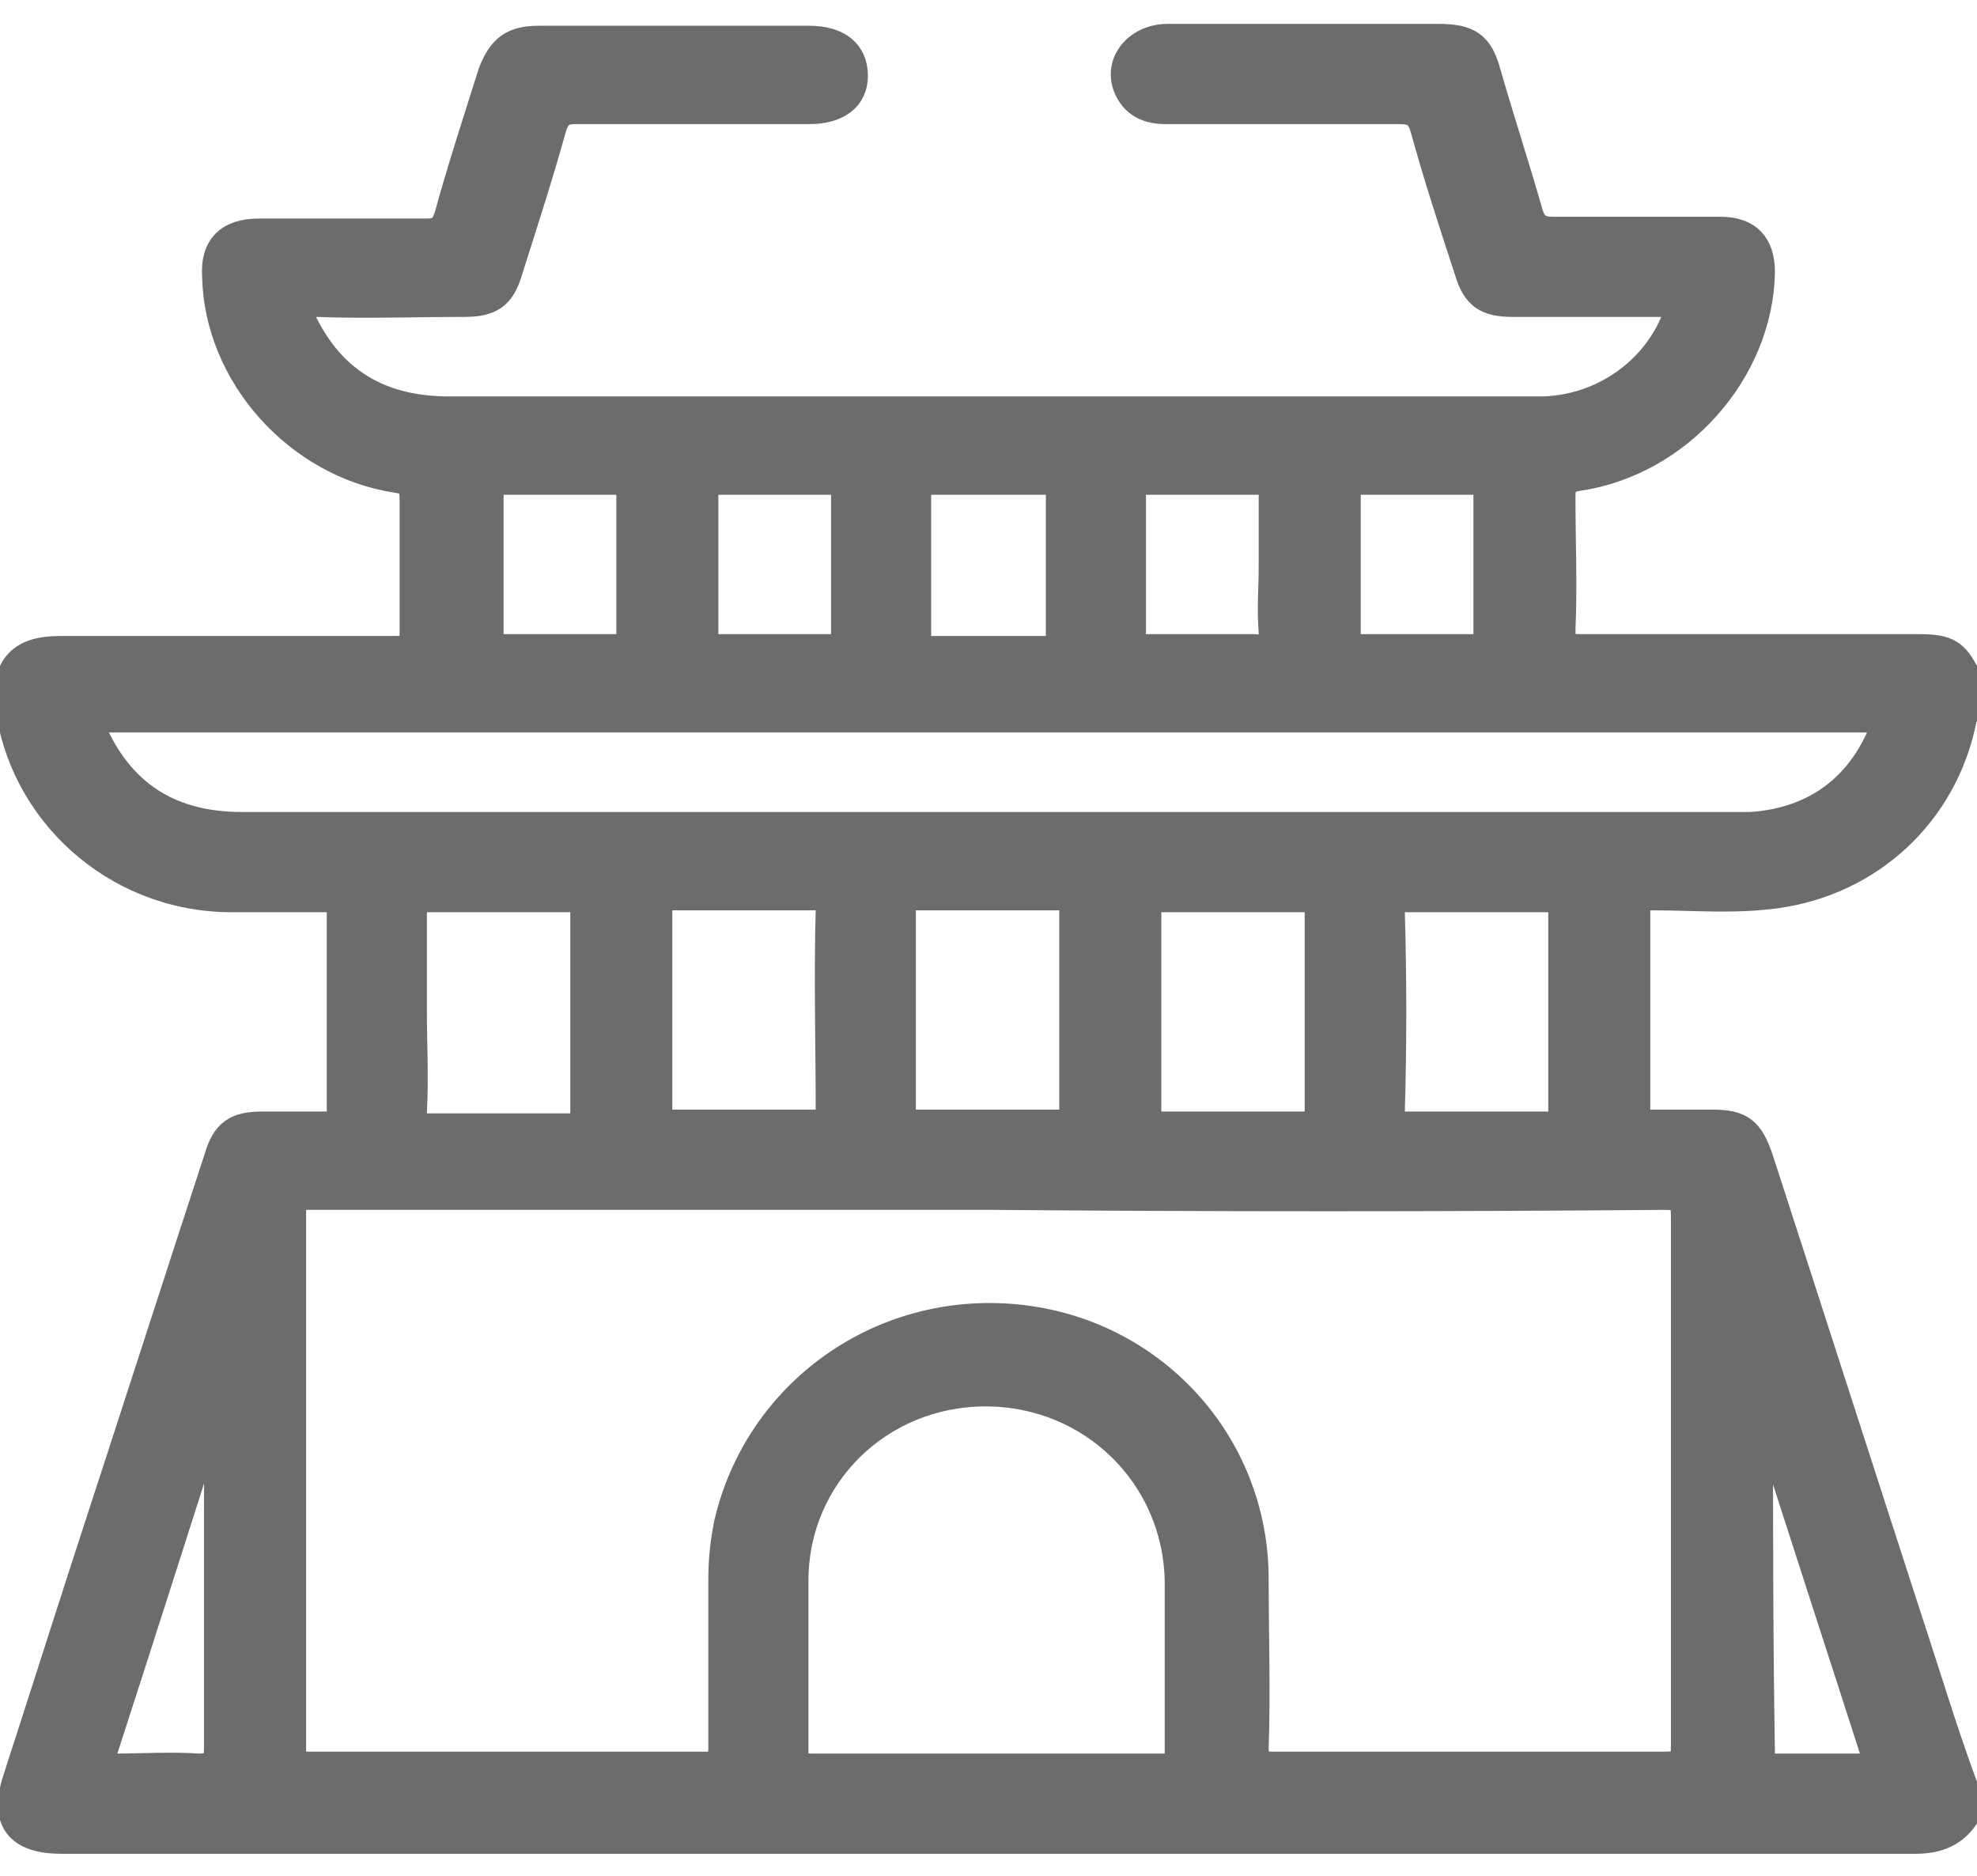
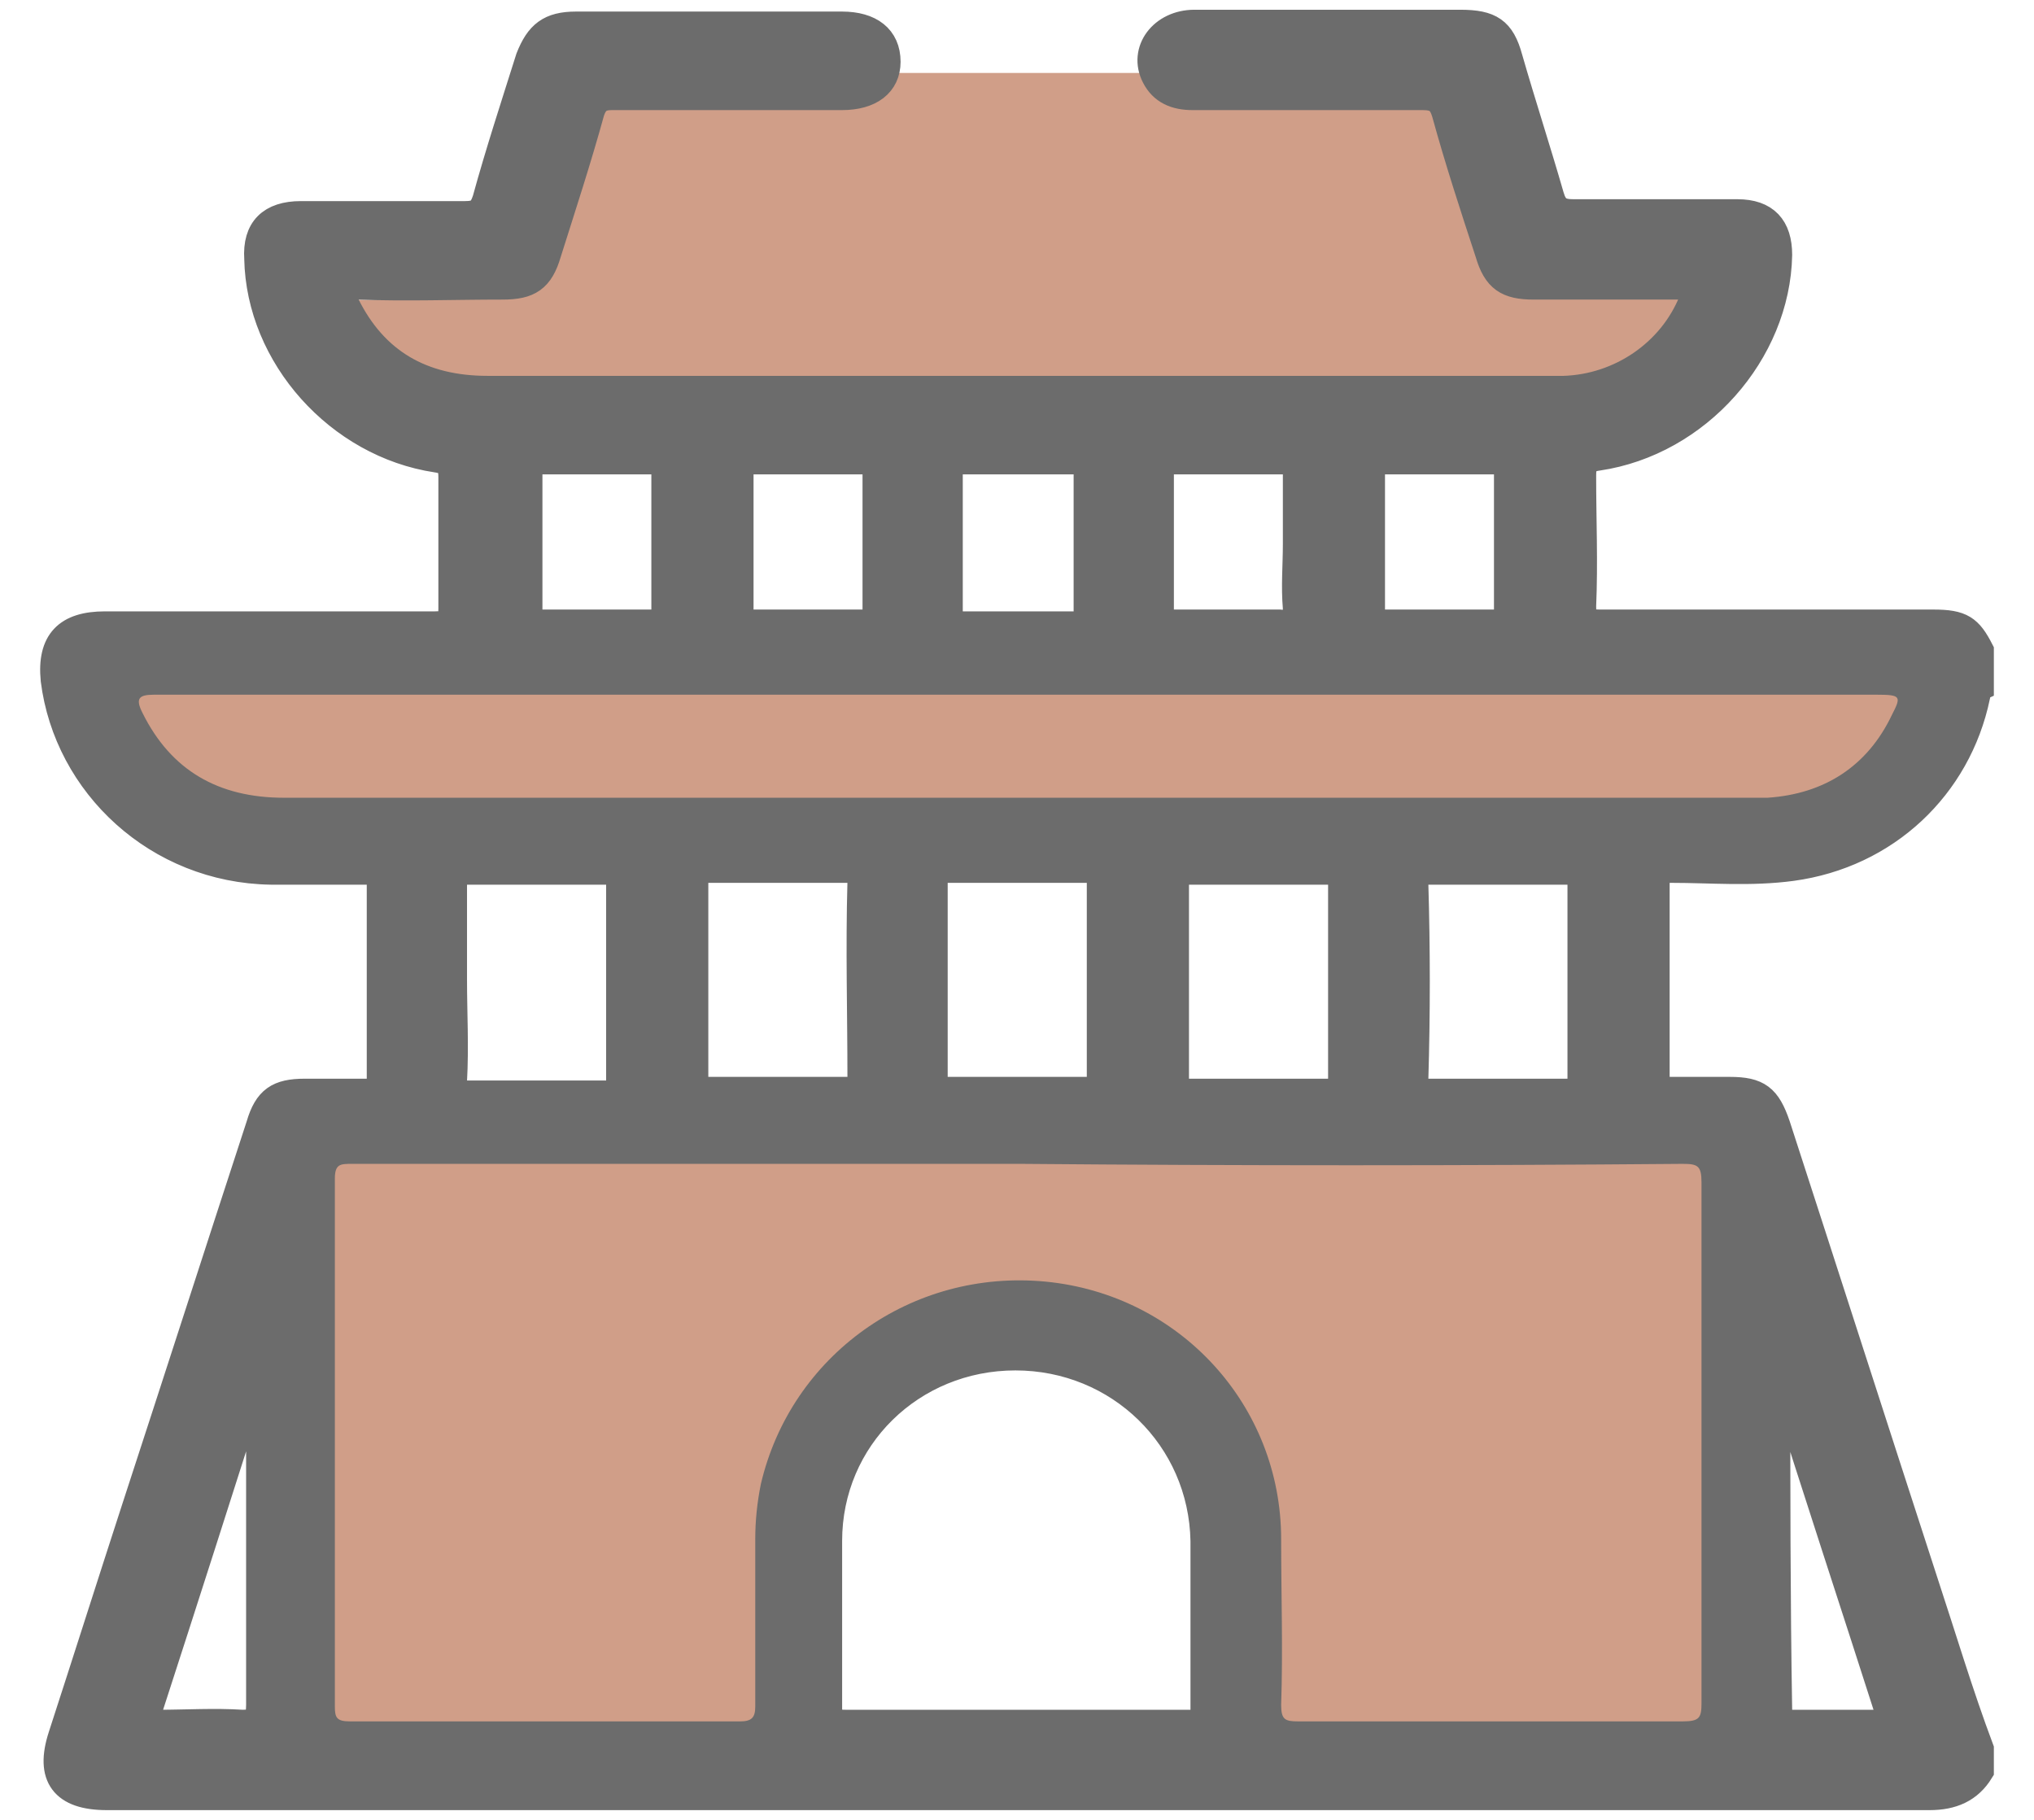
- <svg xmlns="http://www.w3.org/2000/svg" width="39" height="37" viewBox="0 0 39 37" fill="none">
-   <path d="M37.865 12.758C35.633 12.758 33.402 12.758 31.17 12.758C30.867 12.758 30.829 12.684 30.829 12.426C30.867 11.54 30.829 10.691 30.829 9.805C30.829 9.583 30.867 9.472 31.132 9.435C33.137 9.14 34.726 7.331 34.764 5.374C34.764 4.82 34.499 4.525 33.931 4.525C32.834 4.525 31.737 4.525 30.64 4.525C30.375 4.525 30.262 4.451 30.186 4.192C29.922 3.269 29.619 2.346 29.354 1.423C29.203 0.869 28.976 0.721 28.371 0.721C26.593 0.721 24.815 0.721 23.037 0.721C22.394 0.721 21.978 1.275 22.243 1.792C22.394 2.088 22.659 2.198 22.999 2.198C24.55 2.198 26.063 2.198 27.614 2.198C27.879 2.198 27.992 2.272 28.068 2.531C28.333 3.491 28.635 4.414 28.938 5.337C29.089 5.854 29.316 6.001 29.846 6.001C30.829 6.001 31.813 6.001 32.834 6.001C33.099 6.001 33.137 6.038 33.023 6.297C32.607 7.331 31.586 8.032 30.451 8.069C29.997 8.069 29.506 8.069 29.052 8.069C22.318 8.069 15.585 8.069 8.852 8.069C7.528 8.069 6.582 7.515 6.015 6.371C5.863 6.075 5.939 6.001 6.242 6.001C7.225 6.038 8.171 6.001 9.154 6.001C9.684 6.001 9.911 5.854 10.062 5.337C10.365 4.377 10.667 3.454 10.932 2.494C11.008 2.272 11.121 2.198 11.348 2.198C12.899 2.198 14.412 2.198 15.963 2.198C16.531 2.198 16.871 1.94 16.871 1.497C16.871 1.017 16.531 0.758 15.963 0.758C14.185 0.758 12.408 0.758 10.63 0.758C10.1 0.758 9.873 0.943 9.684 1.423C9.381 2.383 9.079 3.306 8.814 4.266C8.738 4.488 8.663 4.561 8.398 4.561C7.301 4.561 6.204 4.561 5.107 4.561C4.502 4.561 4.199 4.857 4.237 5.448C4.275 7.405 5.863 9.177 7.83 9.472C8.095 9.509 8.133 9.62 8.133 9.841C8.133 10.728 8.133 11.577 8.133 12.463C8.133 12.721 8.095 12.795 7.793 12.795C5.599 12.795 3.367 12.795 1.173 12.795C0.416 12.795 0.076 13.128 0.151 13.903C0.416 16.008 2.232 17.706 4.502 17.743C5.145 17.743 5.788 17.743 6.431 17.743C6.658 17.743 6.696 17.817 6.696 18.001C6.696 19.294 6.696 20.586 6.696 21.915C6.696 22.137 6.62 22.174 6.431 22.174C6.015 22.174 5.599 22.174 5.182 22.174C4.653 22.174 4.426 22.321 4.275 22.838C3.442 25.386 2.61 27.971 1.778 30.518C1.286 32.032 0.794 33.583 0.303 35.097C0.038 35.909 0.341 36.315 1.211 36.315C13.391 36.315 25.571 36.315 37.79 36.315C38.244 36.315 38.584 36.168 38.811 35.798C38.811 35.651 38.811 35.503 38.811 35.355C38.395 34.248 38.054 33.103 37.676 31.958C36.693 28.931 35.709 25.866 34.726 22.838C34.536 22.285 34.347 22.137 33.78 22.137C33.364 22.137 32.986 22.137 32.569 22.137C32.38 22.137 32.305 22.1 32.305 21.878C32.305 20.586 32.305 19.294 32.305 17.965C32.305 17.706 32.418 17.706 32.607 17.706C33.402 17.706 34.196 17.78 35.028 17.669C36.92 17.411 38.357 16.044 38.735 14.235C38.735 14.161 38.735 14.088 38.811 14.051C38.811 13.792 38.811 13.571 38.811 13.312C38.584 12.869 38.433 12.758 37.865 12.758ZM3.934 34.838C3.367 34.801 2.799 34.838 2.232 34.838C2.081 34.838 1.967 34.838 2.043 34.617C2.762 32.401 3.48 30.149 4.199 27.897C4.199 27.897 4.237 27.897 4.275 27.897C4.275 28.451 4.275 29.005 4.275 29.521C4.275 31.183 4.275 32.844 4.275 34.469C4.275 34.764 4.199 34.838 3.934 34.838ZM34.726 27.897C34.764 27.897 34.764 27.897 34.801 27.897C35.52 30.186 36.277 32.475 37.033 34.838C36.277 34.838 35.596 34.838 34.877 34.838C34.688 34.838 34.764 34.691 34.764 34.58C34.726 32.364 34.726 30.112 34.726 27.897ZM26.593 11.097C26.593 10.654 26.593 10.211 26.593 9.768C26.593 9.583 26.631 9.509 26.858 9.509C27.576 9.509 28.295 9.509 29.052 9.509C29.241 9.509 29.316 9.546 29.316 9.768C29.316 10.691 29.316 11.577 29.316 12.5C29.316 12.684 29.279 12.795 29.052 12.758C28.333 12.758 27.614 12.758 26.858 12.758C26.593 12.758 26.593 12.684 26.593 12.463C26.593 11.983 26.593 11.54 26.593 11.097ZM22.356 9.768C22.356 9.583 22.394 9.509 22.621 9.509C23.34 9.509 24.058 9.509 24.815 9.509C25.08 9.509 25.117 9.583 25.08 9.805C25.08 10.248 25.08 10.728 25.08 11.171C25.08 11.614 25.042 12.02 25.08 12.463C25.08 12.721 25.004 12.795 24.739 12.758C24.058 12.758 23.34 12.758 22.659 12.758C22.432 12.758 22.318 12.721 22.356 12.463C22.356 11.577 22.356 10.654 22.356 9.768ZM18.384 9.509C19.141 9.509 19.86 9.509 20.616 9.509C20.805 9.509 20.881 9.583 20.881 9.768C20.881 10.248 20.881 10.691 20.881 11.171C20.881 11.614 20.881 12.094 20.881 12.537C20.881 12.721 20.805 12.795 20.616 12.795C19.86 12.795 19.141 12.795 18.384 12.795C18.195 12.795 18.119 12.721 18.119 12.537C18.119 11.614 18.119 10.691 18.119 9.768C18.119 9.546 18.195 9.509 18.384 9.509ZM14.148 9.509C14.904 9.509 15.661 9.509 16.417 9.509C16.606 9.509 16.644 9.546 16.644 9.731C16.644 10.211 16.644 10.654 16.644 11.134C16.644 11.614 16.644 12.057 16.644 12.537C16.644 12.721 16.606 12.758 16.417 12.758C15.661 12.758 14.904 12.758 14.148 12.758C13.958 12.758 13.921 12.721 13.921 12.537C13.921 11.614 13.921 10.691 13.921 9.731C13.921 9.546 13.958 9.509 14.148 9.509ZM9.911 9.509C10.667 9.509 11.424 9.509 12.181 9.509C12.408 9.509 12.408 9.62 12.408 9.768C12.408 10.211 12.408 10.691 12.408 11.134C12.408 11.614 12.408 12.057 12.408 12.537C12.408 12.721 12.37 12.758 12.181 12.758C11.424 12.758 10.667 12.758 9.911 12.758C9.722 12.758 9.684 12.721 9.684 12.537C9.684 11.614 9.684 10.691 9.684 9.731C9.684 9.546 9.722 9.509 9.911 9.509ZM22.961 34.838C21.826 34.838 20.692 34.838 19.519 34.838C18.346 34.838 17.212 34.838 16.039 34.838C15.774 34.838 15.698 34.801 15.698 34.543C15.698 33.435 15.698 32.328 15.698 31.183C15.698 29.115 17.363 27.491 19.443 27.491C21.524 27.491 23.188 29.115 23.226 31.183C23.226 32.328 23.226 33.435 23.226 34.58C23.264 34.801 23.188 34.838 22.961 34.838ZM32.834 23.614C33.137 23.614 33.212 23.651 33.212 23.983C33.212 27.454 33.212 30.961 33.212 34.432C33.212 34.728 33.175 34.801 32.834 34.801C30.262 34.801 27.69 34.801 25.117 34.801C24.853 34.801 24.777 34.764 24.777 34.469C24.815 33.361 24.777 32.254 24.777 31.146C24.777 28.451 22.734 26.235 20.049 25.977C17.363 25.718 14.942 27.454 14.337 30.038C14.261 30.408 14.223 30.777 14.223 31.146C14.223 32.254 14.223 33.361 14.223 34.506C14.223 34.728 14.148 34.801 13.921 34.801C11.31 34.801 8.7 34.801 6.09 34.801C5.826 34.801 5.788 34.728 5.788 34.506C5.788 30.961 5.788 27.454 5.788 23.909C5.788 23.614 5.901 23.614 6.128 23.614C10.592 23.614 15.055 23.614 19.557 23.614C23.945 23.651 28.409 23.651 32.834 23.614ZM8.171 19.921C8.171 19.294 8.171 18.629 8.171 18.001C8.171 17.817 8.209 17.706 8.436 17.743C9.381 17.743 10.327 17.743 11.273 17.743C11.462 17.743 11.537 17.817 11.5 18.001C11.5 19.331 11.5 20.623 11.5 21.952C11.5 22.137 11.424 22.211 11.235 22.211C10.289 22.211 9.343 22.211 8.398 22.211C8.171 22.211 8.133 22.137 8.171 21.952C8.209 21.251 8.171 20.586 8.171 19.921ZM16.341 21.878C16.341 22.063 16.304 22.174 16.077 22.137C15.131 22.137 14.223 22.137 13.277 22.137C13.013 22.137 13.013 22.063 13.013 21.841C13.013 21.214 13.013 20.549 13.013 19.921C13.013 19.257 13.013 18.629 13.013 17.965C13.013 17.78 13.051 17.706 13.277 17.706C14.223 17.706 15.131 17.706 16.077 17.706C16.266 17.706 16.341 17.743 16.341 17.965C16.304 19.294 16.341 20.586 16.341 21.878ZM21.146 21.878C21.146 22.063 21.108 22.137 20.881 22.137C19.935 22.137 19.027 22.137 18.082 22.137C17.817 22.137 17.817 22.026 17.817 21.841C17.817 21.177 17.817 20.549 17.817 19.884C17.817 19.257 17.817 18.592 17.817 17.965C17.817 17.78 17.855 17.706 18.082 17.706C19.027 17.706 19.935 17.706 20.881 17.706C21.07 17.706 21.146 17.743 21.146 17.965C21.146 19.294 21.146 20.586 21.146 21.878ZM25.988 19.921C25.988 20.586 25.988 21.214 25.988 21.878C25.988 22.1 25.95 22.174 25.723 22.174C24.777 22.174 23.869 22.174 22.924 22.174C22.697 22.174 22.659 22.1 22.659 21.915C22.659 20.623 22.659 19.331 22.659 18.001C22.659 17.78 22.734 17.743 22.924 17.743C23.869 17.743 24.777 17.743 25.723 17.743C25.95 17.743 25.988 17.817 25.988 18.001C25.988 18.666 25.988 19.294 25.988 19.921ZM27.463 18.001C27.463 17.817 27.501 17.743 27.728 17.743C28.673 17.743 29.581 17.743 30.527 17.743C30.792 17.743 30.792 17.817 30.792 18.038C30.792 18.703 30.792 19.331 30.792 19.995C30.792 20.623 30.792 21.251 30.792 21.878C30.792 22.1 30.754 22.211 30.489 22.174C29.581 22.174 28.673 22.174 27.728 22.174C27.538 22.174 27.463 22.137 27.463 21.915C27.501 20.623 27.501 19.294 27.463 18.001ZM37.033 14.604C36.541 15.638 35.671 16.192 34.536 16.266C34.423 16.266 34.347 16.266 34.234 16.266C24.399 16.266 14.601 16.266 4.766 16.266C3.442 16.266 2.497 15.712 1.929 14.568C1.778 14.272 1.854 14.198 2.156 14.198C7.944 14.198 13.731 14.198 19.481 14.198C25.231 14.198 30.981 14.198 36.73 14.198C37.222 14.198 37.222 14.235 37.033 14.604Z" fill="#6C6C6C" stroke="#6C6C6C" stroke-width="0.5" stroke-miterlimit="10" />
+ <svg xmlns="http://www.w3.org/2000/svg" width="38" height="34" viewBox="0 0 38 34" fill="none">
+   <path d="M27.664 1.732C27.589 1.445 27.476 1.363 27.213 1.363H11.035C10.809 1.363 10.697 1.445 10.621 1.691C10.408 2.552 10.171 3.387 9.928 4.239L9.928 4.239C9.871 4.44 9.813 4.643 9.756 4.847C9.605 5.42 9.38 5.584 8.853 5.584C8.525 5.584 8.202 5.589 7.88 5.593H7.88C7.241 5.603 6.607 5.612 5.956 5.584C5.655 5.584 5.58 5.666 5.73 5.994C6.295 7.265 7.235 7.879 8.552 7.879H30.035C31.163 7.839 32.179 7.06 32.593 5.912C32.706 5.625 32.668 5.584 32.405 5.584H29.433C28.906 5.584 28.68 5.42 28.529 4.846L28.529 4.846C28.229 3.822 27.928 2.797 27.664 1.732Z" fill="#D09E88" />
+   <path d="M36.12 11.638C34.042 11.638 31.964 11.638 29.886 11.638C29.605 11.638 29.57 11.569 29.57 11.328C29.605 10.503 29.57 9.713 29.57 8.888C29.57 8.682 29.605 8.578 29.851 8.544C31.718 8.269 33.197 6.585 33.232 4.763C33.232 4.247 32.985 3.972 32.457 3.972C31.436 3.972 30.415 3.972 29.393 3.972C29.147 3.972 29.041 3.904 28.971 3.663C28.724 2.804 28.443 1.944 28.196 1.085C28.055 0.569 27.844 0.432 27.28 0.432C25.625 0.432 23.97 0.432 22.315 0.432C21.716 0.432 21.329 0.947 21.576 1.429C21.716 1.704 21.963 1.807 22.28 1.807C23.724 1.807 25.132 1.807 26.576 1.807C26.823 1.807 26.928 1.876 26.999 2.116C27.245 3.01 27.527 3.869 27.809 4.729C27.95 5.21 28.161 5.347 28.654 5.347C29.57 5.347 30.485 5.347 31.436 5.347C31.682 5.347 31.718 5.382 31.612 5.622C31.225 6.585 30.274 7.238 29.217 7.272C28.795 7.272 28.337 7.272 27.914 7.272C21.646 7.272 15.378 7.272 9.109 7.272C7.877 7.272 6.996 6.757 6.468 5.691C6.327 5.416 6.398 5.347 6.679 5.347C7.595 5.382 8.475 5.347 9.391 5.347C9.884 5.347 10.095 5.21 10.236 4.729C10.518 3.835 10.8 2.976 11.046 2.082C11.117 1.876 11.222 1.807 11.433 1.807C12.877 1.807 14.286 1.807 15.73 1.807C16.258 1.807 16.575 1.566 16.575 1.154C16.575 0.707 16.258 0.466 15.73 0.466C14.075 0.466 12.419 0.466 10.764 0.466C10.271 0.466 10.06 0.638 9.884 1.085C9.602 1.979 9.32 2.838 9.074 3.732C9.004 3.938 8.933 4.007 8.687 4.007C7.665 4.007 6.644 4.007 5.623 4.007C5.059 4.007 4.778 4.282 4.813 4.832C4.848 6.654 6.327 8.303 8.158 8.578C8.405 8.613 8.44 8.716 8.44 8.922C8.44 9.747 8.44 10.538 8.44 11.363C8.44 11.603 8.405 11.672 8.123 11.672C6.081 11.672 4.003 11.672 1.96 11.672C1.256 11.672 0.939 11.982 1.01 12.703C1.256 14.663 2.946 16.244 5.059 16.278C5.658 16.278 6.257 16.278 6.855 16.278C7.067 16.278 7.102 16.347 7.102 16.519C7.102 17.722 7.102 18.925 7.102 20.163C7.102 20.369 7.031 20.403 6.855 20.403C6.468 20.403 6.081 20.403 5.693 20.403C5.2 20.403 4.989 20.541 4.848 21.022C4.073 23.394 3.299 25.8 2.524 28.172C2.066 29.581 1.608 31.025 1.15 32.434C0.904 33.19 1.186 33.568 1.996 33.568C13.335 33.568 24.674 33.568 36.049 33.568C36.472 33.568 36.789 33.431 37 33.087C37 32.95 37 32.812 37 32.675C36.613 31.643 36.296 30.578 35.944 29.512C35.028 26.694 34.112 23.84 33.197 21.022C33.021 20.506 32.845 20.369 32.316 20.369C31.929 20.369 31.577 20.369 31.189 20.369C31.013 20.369 30.943 20.334 30.943 20.128C30.943 18.925 30.943 17.722 30.943 16.485C30.943 16.244 31.049 16.244 31.225 16.244C31.964 16.244 32.704 16.313 33.478 16.209C35.239 15.969 36.577 14.697 36.93 13.013C36.93 12.944 36.93 12.875 37 12.841C37 12.6 37 12.394 37 12.153C36.789 11.741 36.648 11.638 36.12 11.638ZM4.531 32.193C4.003 32.159 3.475 32.193 2.946 32.193C2.806 32.193 2.7 32.193 2.77 31.987C3.439 29.925 4.109 27.828 4.778 25.731C4.778 25.731 4.813 25.731 4.848 25.731C4.848 26.247 4.848 26.762 4.848 27.244C4.848 28.79 4.848 30.337 4.848 31.849C4.848 32.124 4.778 32.193 4.531 32.193ZM33.197 25.731C33.232 25.731 33.232 25.731 33.267 25.731C33.936 27.862 34.641 29.993 35.345 32.193C34.641 32.193 34.007 32.193 33.338 32.193C33.161 32.193 33.232 32.056 33.232 31.953C33.197 29.89 33.197 27.793 33.197 25.731ZM25.625 10.091C25.625 9.678 25.625 9.266 25.625 8.853C25.625 8.682 25.661 8.613 25.872 8.613C26.541 8.613 27.21 8.613 27.914 8.613C28.09 8.613 28.161 8.647 28.161 8.853C28.161 9.713 28.161 10.538 28.161 11.397C28.161 11.569 28.126 11.672 27.914 11.638C27.245 11.638 26.576 11.638 25.872 11.638C25.625 11.638 25.625 11.569 25.625 11.363C25.625 10.916 25.625 10.503 25.625 10.091ZM21.681 8.853C21.681 8.682 21.716 8.613 21.928 8.613C22.597 8.613 23.266 8.613 23.97 8.613C24.217 8.613 24.252 8.682 24.217 8.888C24.217 9.3 24.217 9.747 24.217 10.16C24.217 10.572 24.181 10.95 24.217 11.363C24.217 11.603 24.146 11.672 23.9 11.638C23.266 11.638 22.597 11.638 21.963 11.638C21.752 11.638 21.646 11.603 21.681 11.363C21.681 10.538 21.681 9.678 21.681 8.853ZM17.983 8.613C18.688 8.613 19.357 8.613 20.061 8.613C20.237 8.613 20.308 8.682 20.308 8.853C20.308 9.3 20.308 9.713 20.308 10.16C20.308 10.572 20.308 11.019 20.308 11.431C20.308 11.603 20.237 11.672 20.061 11.672C19.357 11.672 18.688 11.672 17.983 11.672C17.808 11.672 17.737 11.603 17.737 11.431C17.737 10.572 17.737 9.713 17.737 8.853C17.737 8.647 17.808 8.613 17.983 8.613ZM14.039 8.613C14.744 8.613 15.448 8.613 16.152 8.613C16.328 8.613 16.364 8.647 16.364 8.819C16.364 9.266 16.364 9.678 16.364 10.125C16.364 10.572 16.364 10.985 16.364 11.431C16.364 11.603 16.328 11.638 16.152 11.638C15.448 11.638 14.744 11.638 14.039 11.638C13.863 11.638 13.828 11.603 13.828 11.431C13.828 10.572 13.828 9.713 13.828 8.819C13.828 8.647 13.863 8.613 14.039 8.613ZM10.095 8.613C10.8 8.613 11.504 8.613 12.208 8.613C12.419 8.613 12.419 8.716 12.419 8.853C12.419 9.266 12.419 9.713 12.419 10.125C12.419 10.572 12.419 10.985 12.419 11.431C12.419 11.603 12.384 11.638 12.208 11.638C11.504 11.638 10.8 11.638 10.095 11.638C9.919 11.638 9.884 11.603 9.884 11.431C9.884 10.572 9.884 9.713 9.884 8.819C9.884 8.647 9.919 8.613 10.095 8.613ZM22.245 32.193C21.188 32.193 20.132 32.193 19.04 32.193C17.948 32.193 16.892 32.193 15.8 32.193C15.554 32.193 15.483 32.159 15.483 31.918C15.483 30.887 15.483 29.856 15.483 28.79C15.483 26.865 17.033 25.353 18.97 25.353C20.906 25.353 22.456 26.865 22.491 28.79C22.491 29.856 22.491 30.887 22.491 31.953C22.526 32.159 22.456 32.193 22.245 32.193ZM31.436 21.744C31.718 21.744 31.788 21.778 31.788 22.087C31.788 25.319 31.788 28.584 31.788 31.815C31.788 32.09 31.753 32.159 31.436 32.159C29.041 32.159 26.647 32.159 24.252 32.159C24.005 32.159 23.935 32.124 23.935 31.849C23.97 30.818 23.935 29.787 23.935 28.756C23.935 26.247 22.033 24.184 19.533 23.944C17.033 23.703 14.779 25.319 14.216 27.725C14.145 28.068 14.11 28.412 14.11 28.756C14.11 29.787 14.11 30.818 14.11 31.884C14.11 32.09 14.039 32.159 13.828 32.159C11.398 32.159 8.968 32.159 6.538 32.159C6.292 32.159 6.257 32.09 6.257 31.884C6.257 28.584 6.257 25.319 6.257 22.019C6.257 21.744 6.362 21.744 6.574 21.744C10.729 21.744 14.885 21.744 19.075 21.744C23.16 21.778 27.316 21.778 31.436 21.744ZM8.475 18.306C8.475 17.722 8.475 17.103 8.475 16.519C8.475 16.347 8.511 16.244 8.722 16.278C9.602 16.278 10.483 16.278 11.363 16.278C11.539 16.278 11.61 16.347 11.574 16.519C11.574 17.756 11.574 18.959 11.574 20.197C11.574 20.369 11.504 20.437 11.328 20.437C10.447 20.437 9.567 20.437 8.687 20.437C8.475 20.437 8.44 20.369 8.475 20.197C8.511 19.544 8.475 18.925 8.475 18.306ZM16.082 20.128C16.082 20.3 16.047 20.403 15.835 20.369C14.955 20.369 14.11 20.369 13.229 20.369C12.983 20.369 12.983 20.3 12.983 20.094C12.983 19.509 12.983 18.891 12.983 18.306C12.983 17.688 12.983 17.103 12.983 16.485C12.983 16.313 13.018 16.244 13.229 16.244C14.11 16.244 14.955 16.244 15.835 16.244C16.012 16.244 16.082 16.278 16.082 16.485C16.047 17.722 16.082 18.925 16.082 20.128ZM20.554 20.128C20.554 20.3 20.519 20.369 20.308 20.369C19.427 20.369 18.582 20.369 17.702 20.369C17.455 20.369 17.455 20.266 17.455 20.094C17.455 19.475 17.455 18.891 17.455 18.272C17.455 17.688 17.455 17.069 17.455 16.485C17.455 16.313 17.491 16.244 17.702 16.244C18.582 16.244 19.427 16.244 20.308 16.244C20.484 16.244 20.554 16.278 20.554 16.485C20.554 17.722 20.554 18.925 20.554 20.128ZM25.062 18.306C25.062 18.925 25.062 19.509 25.062 20.128C25.062 20.334 25.027 20.403 24.815 20.403C23.935 20.403 23.09 20.403 22.209 20.403C21.998 20.403 21.963 20.334 21.963 20.163C21.963 18.959 21.963 17.756 21.963 16.519C21.963 16.313 22.033 16.278 22.209 16.278C23.09 16.278 23.935 16.278 24.815 16.278C25.027 16.278 25.062 16.347 25.062 16.519C25.062 17.138 25.062 17.722 25.062 18.306ZM26.435 16.519C26.435 16.347 26.471 16.278 26.682 16.278C27.562 16.278 28.407 16.278 29.288 16.278C29.534 16.278 29.534 16.347 29.534 16.553C29.534 17.172 29.534 17.756 29.534 18.375C29.534 18.959 29.534 19.544 29.534 20.128C29.534 20.334 29.499 20.437 29.253 20.403C28.407 20.403 27.562 20.403 26.682 20.403C26.506 20.403 26.435 20.369 26.435 20.163C26.471 18.959 26.471 17.722 26.435 16.519ZM35.345 13.356C34.887 14.319 34.077 14.835 33.021 14.903C32.915 14.903 32.845 14.903 32.739 14.903C23.583 14.903 14.462 14.903 5.306 14.903C4.073 14.903 3.193 14.388 2.665 13.322C2.524 13.047 2.594 12.978 2.876 12.978C8.264 12.978 13.652 12.978 19.005 12.978C24.358 12.978 29.71 12.978 35.063 12.978C35.521 12.978 35.521 13.013 35.345 13.356Z" fill="#6C6C6C" stroke="#6C6C6C" stroke-width="0.5" stroke-miterlimit="10" />
+   <path d="M31.436 21.744C31.717 21.744 31.788 21.779 31.788 22.088C31.788 25.319 31.788 28.585 31.788 31.816C31.788 32.091 31.753 32.16 31.436 32.16C29.041 32.16 26.646 32.16 24.252 32.16C24.005 32.16 23.935 32.125 23.935 31.85C23.97 30.819 23.935 29.788 23.935 28.757C23.935 26.247 22.033 24.185 19.533 23.944C17.032 23.704 14.779 25.319 14.215 27.725C14.145 28.069 14.11 28.413 14.11 28.757C14.11 29.788 14.11 30.819 14.11 31.885C14.11 32.091 14.039 32.16 13.828 32.16C11.398 32.16 8.968 32.16 6.538 32.16C6.292 32.16 6.256 32.091 6.256 31.885C6.256 28.585 6.256 25.319 6.256 22.019C6.256 21.744 6.362 21.744 6.573 21.744C10.729 21.744 14.884 21.744 19.075 21.744C23.16 21.779 27.315 21.779 31.436 21.744ZM35.345 13.357C34.887 14.32 34.077 14.835 33.02 14.904C32.915 14.904 32.844 14.904 32.739 14.904C23.582 14.904 14.462 14.904 5.306 14.904C4.073 14.904 3.193 14.388 2.664 13.323C2.524 13.048 2.594 12.979 2.876 12.979C8.264 12.979 13.652 12.979 19.005 12.979C24.357 12.979 29.71 12.979 35.063 12.979C35.521 12.979 35.521 13.013 35.345 13.357Z" fill="#D09E88" />
</svg>
